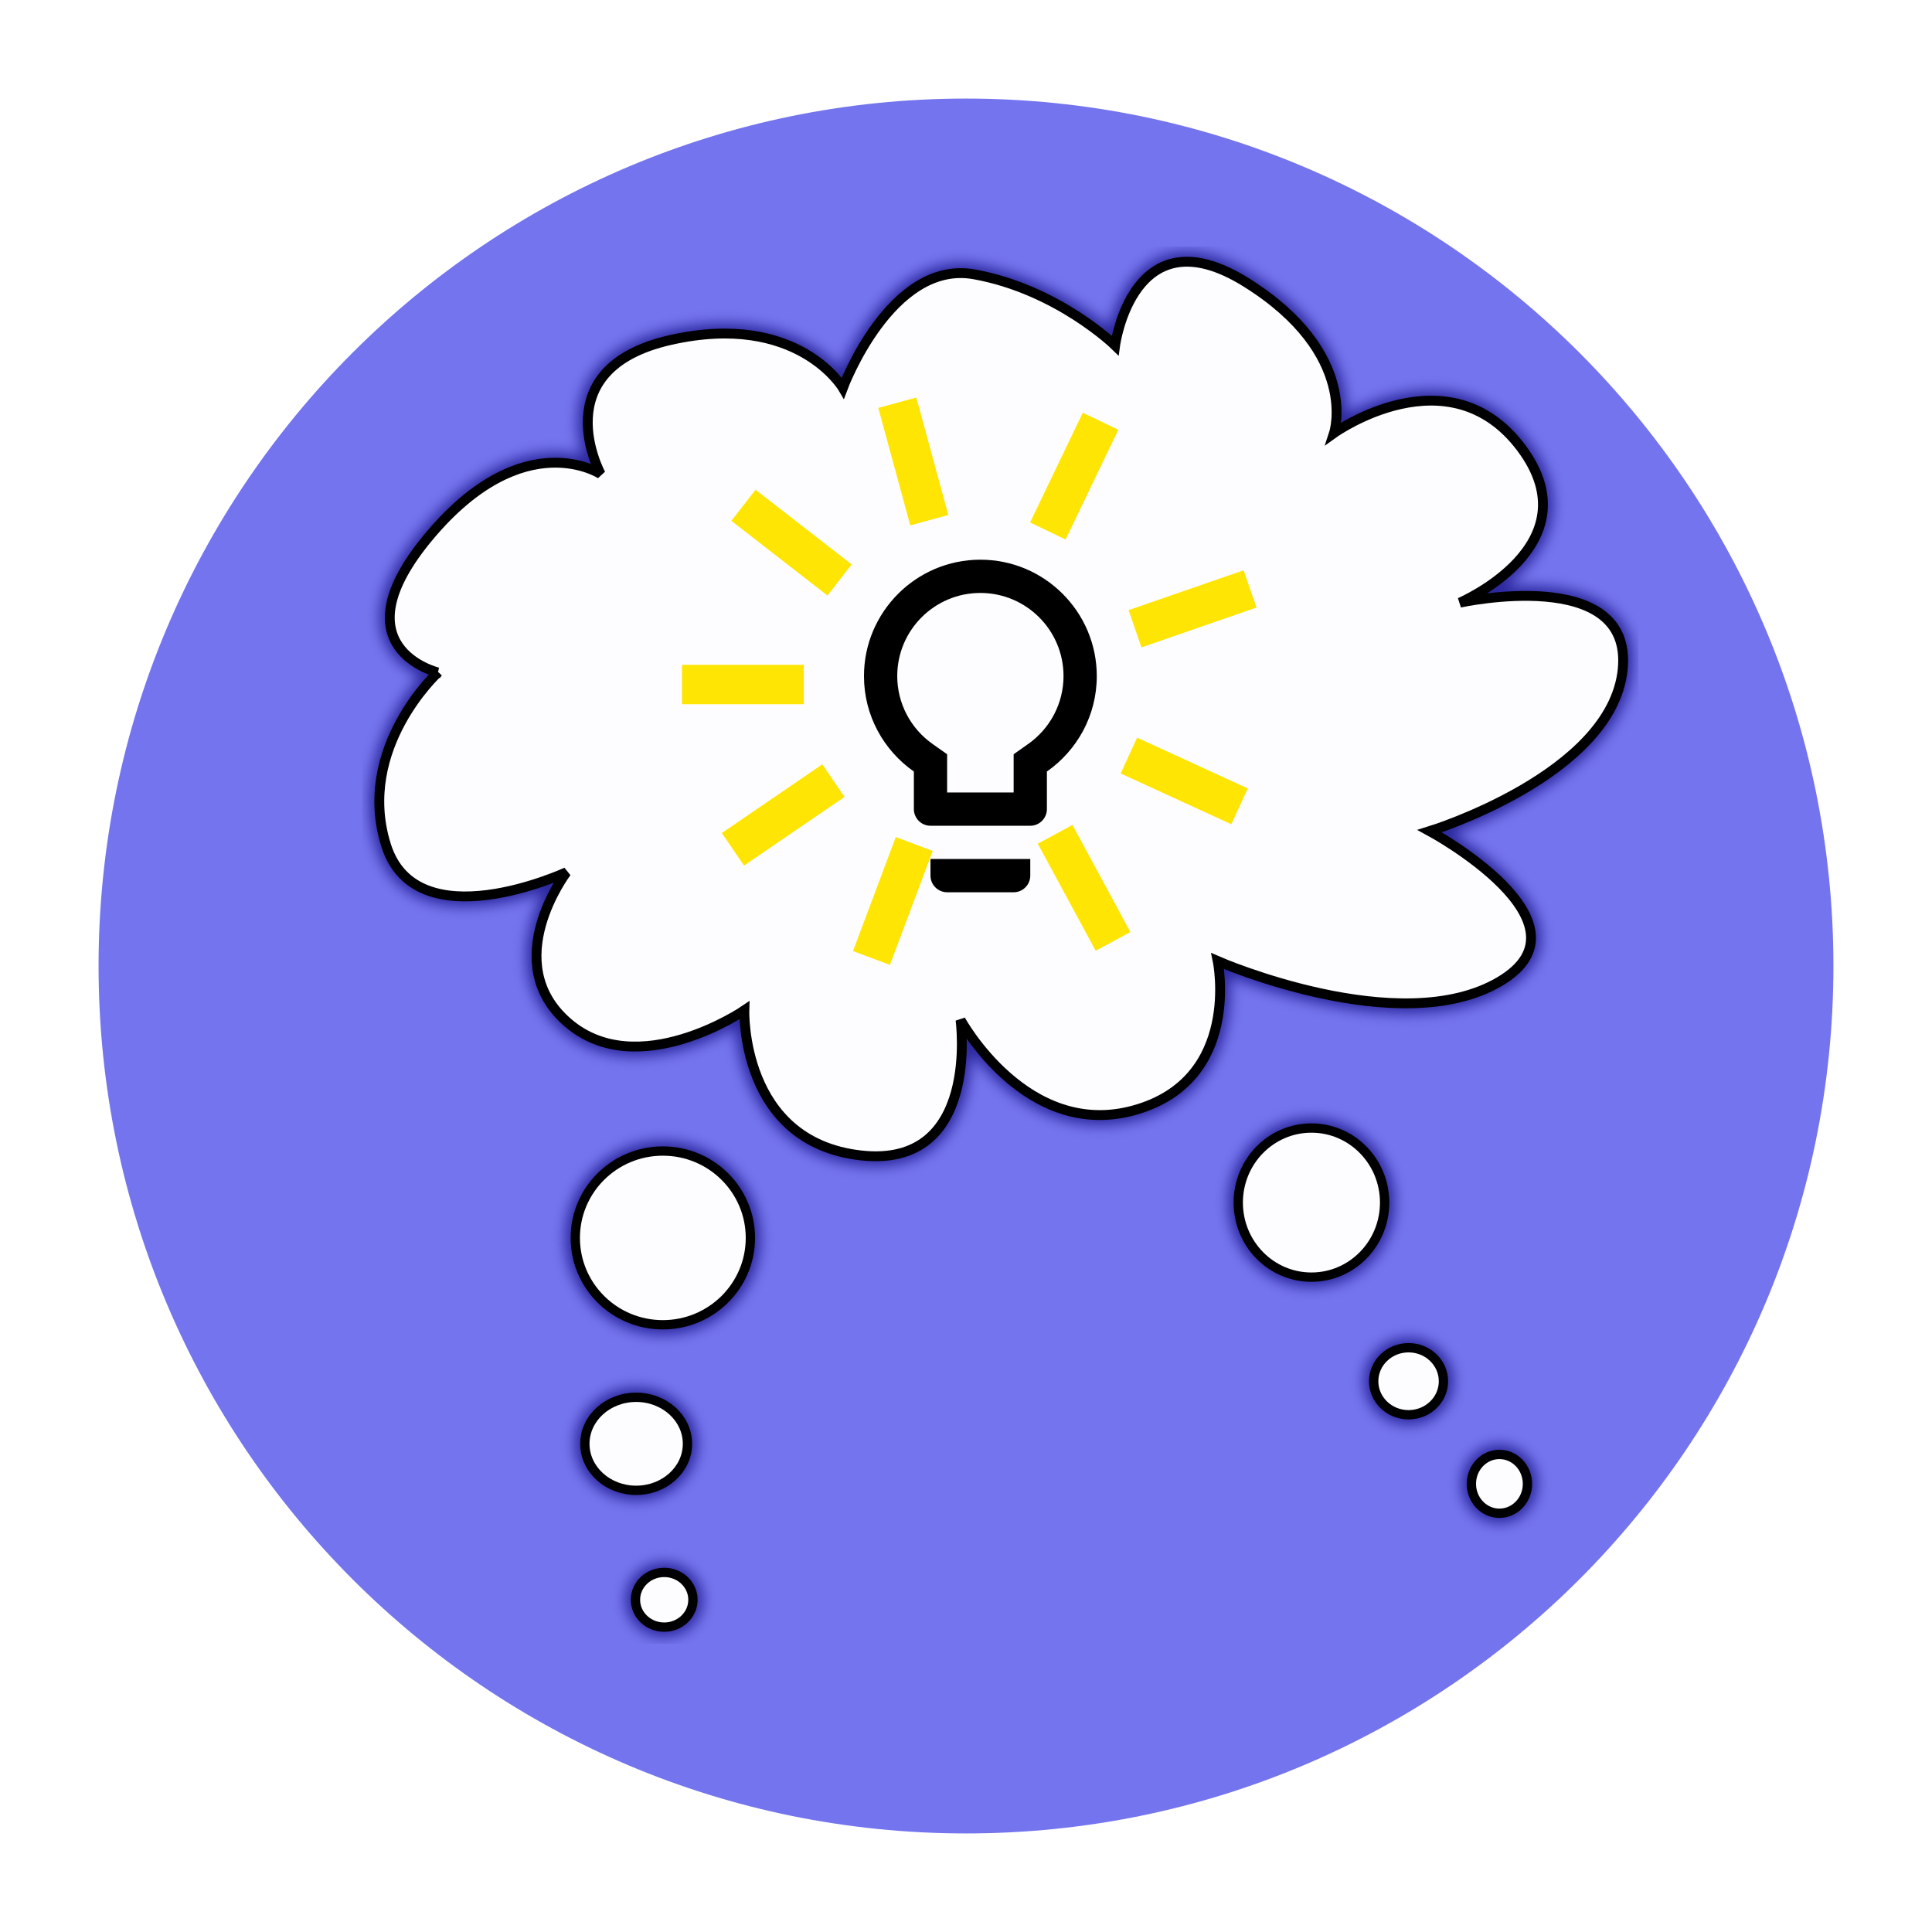
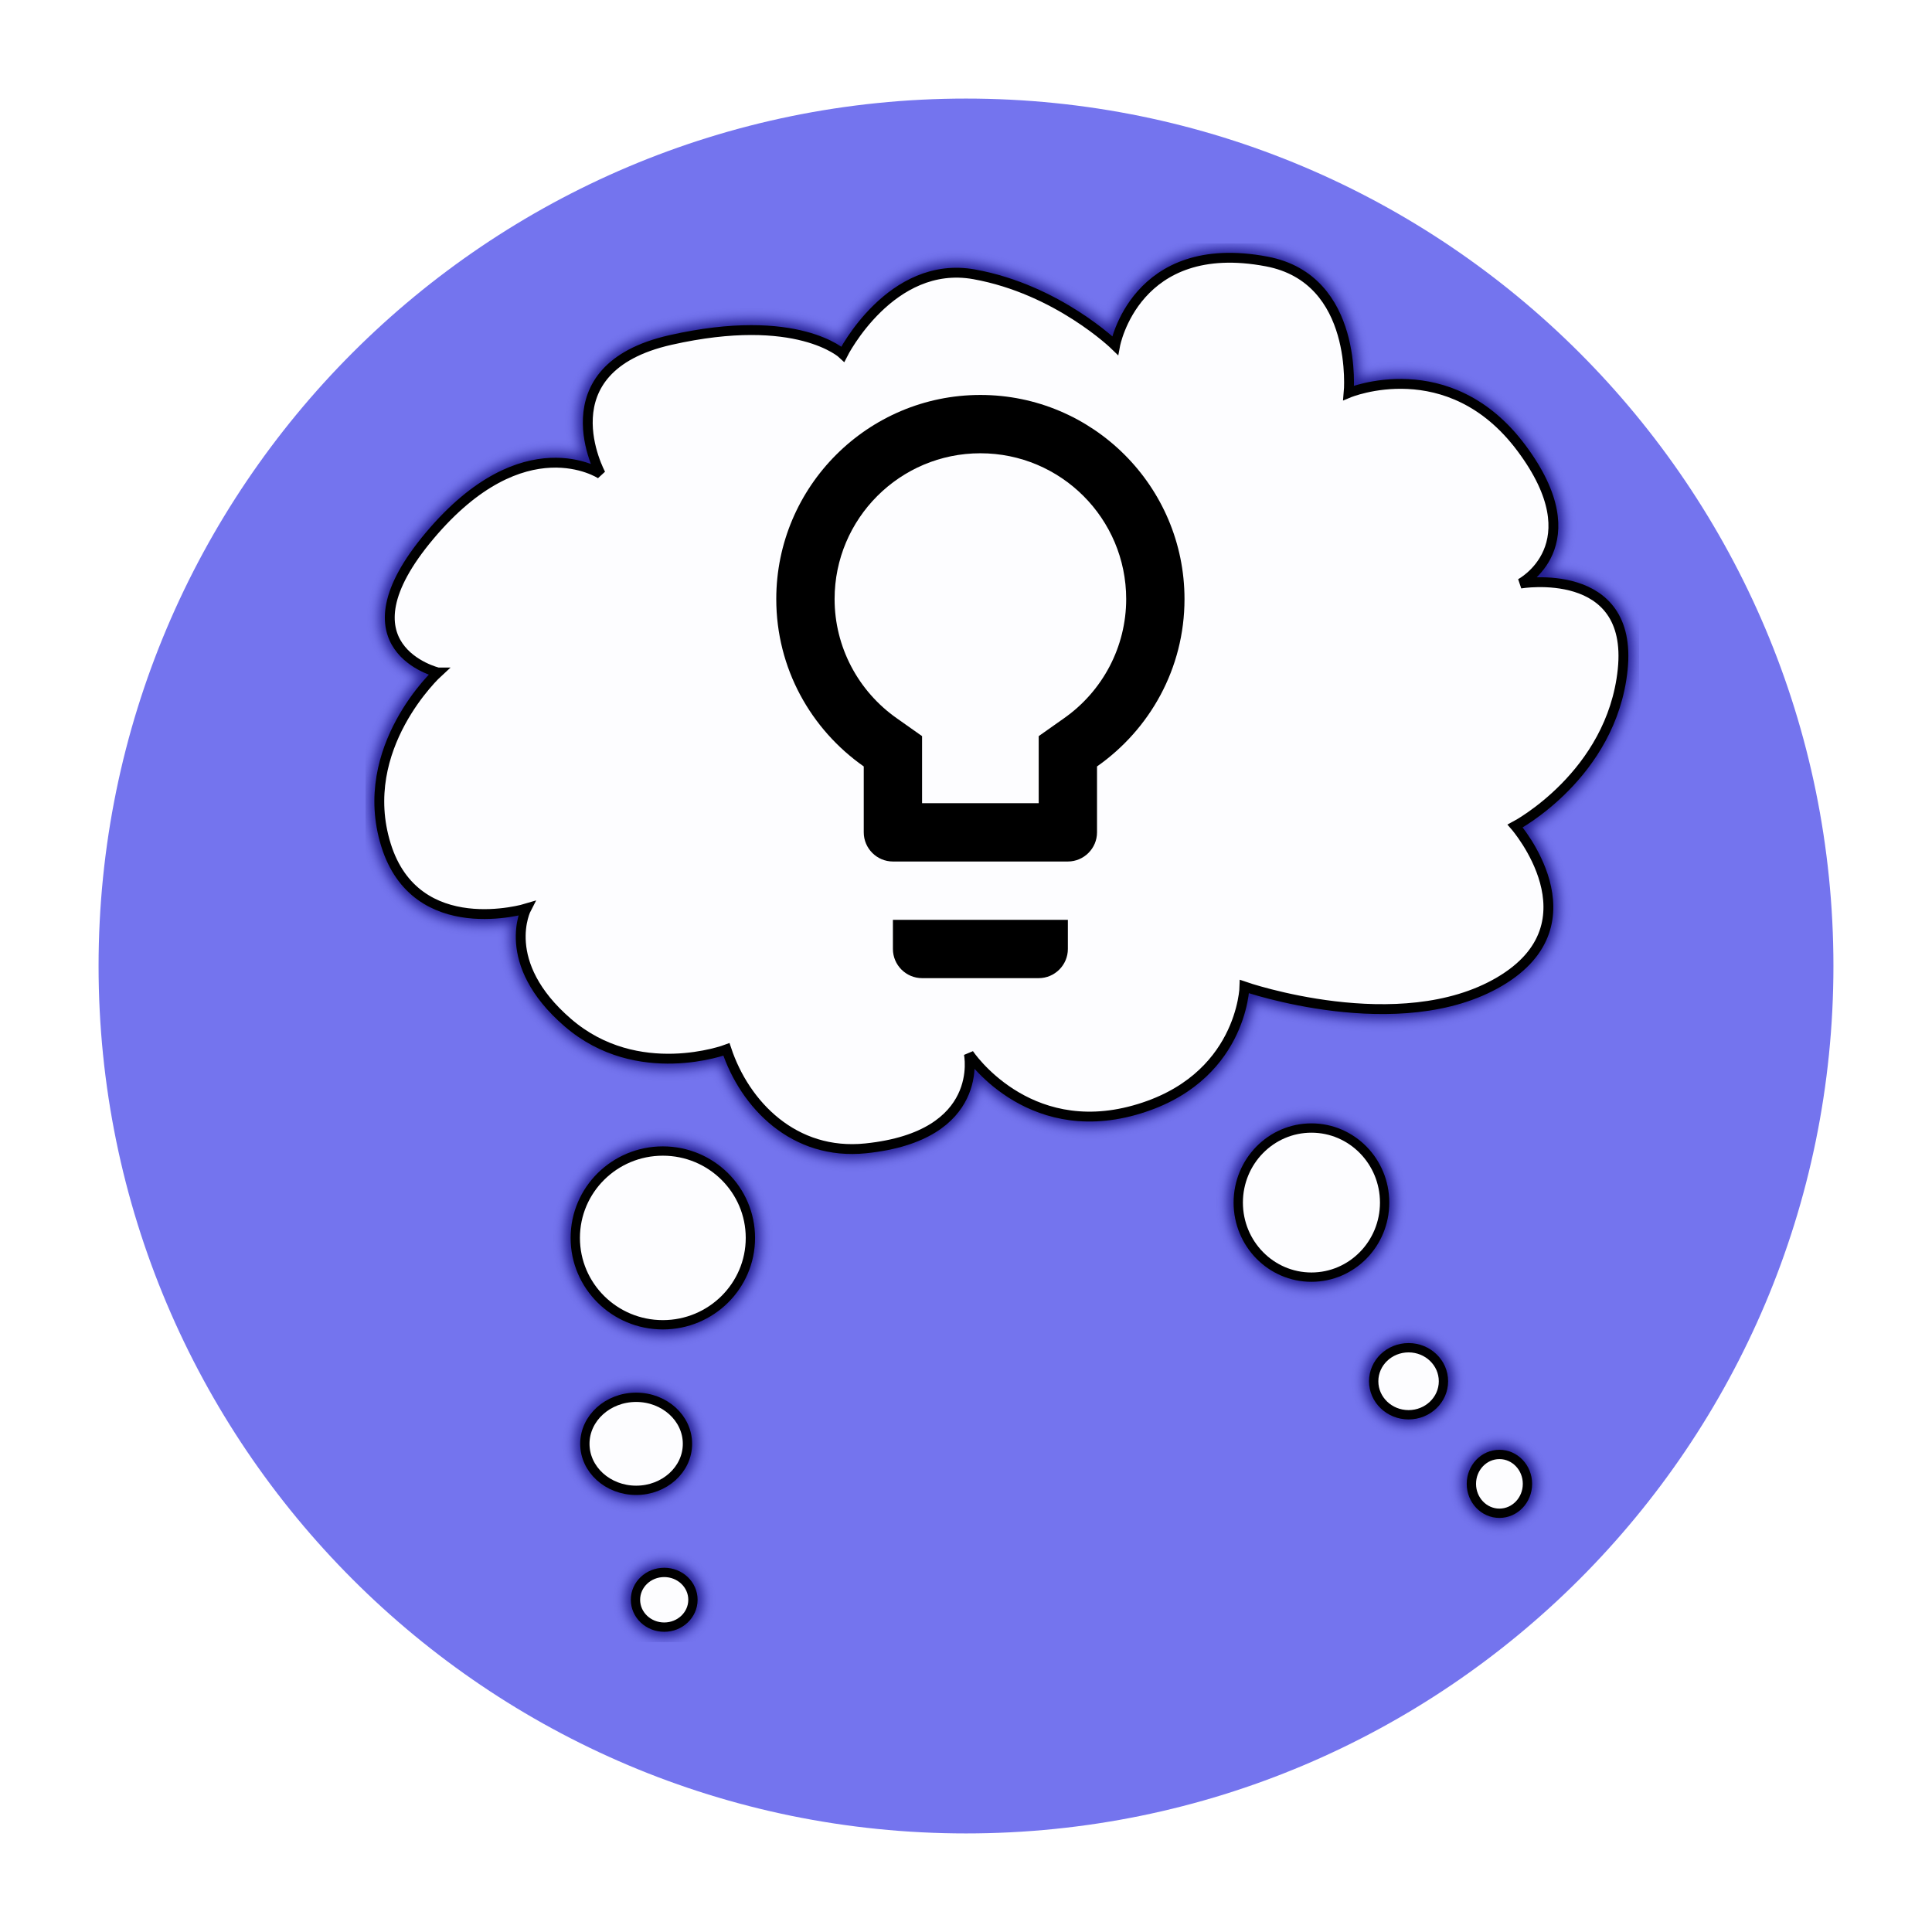
<svg xmlns="http://www.w3.org/2000/svg" version="1.1" id="svg2" width="196" height="196" viewBox="0 0 196 196">
  <defs id="defs6">
-     <filter style="color-interpolation-filters:sRGB" id="filter4623" x="-0.013" width="1.025" y="-0.011" height="1.023">
-       <feGaussianBlur stdDeviation="0.662" id="feGaussianBlur4625" />
+     <filter style="color-interpolation-filters:sRGB" id="filter4523" x="-0.011" width="1.023" y="-0.01" height="1.021">
+       <feGaussianBlur stdDeviation="0.597" id="feGaussianBlur4525" />
    </filter>
  </defs>
  <circle style="opacity:1;fill:#7474ee;fill-opacity:1;stroke:none;stroke-width:0.945;stroke-linecap:round;stroke-miterlimit:4;stroke-dasharray:none;stroke-dashoffset:0;stroke-opacity:1" id="path819" cx="98" cy="98" r="88" />
-   <g id="g4621" style="fill:none;stroke:#2b279d;stroke-width:2;stroke-miterlimit:4;stroke-dasharray:none;stroke-opacity:1;filter:url(#filter4623)" transform="translate(98.47244,97.52756)">
-     <path style="fill:none;fill-opacity:1;fill-rule:evenodd;stroke:#2b279d;stroke-width:2;stroke-linecap:butt;stroke-linejoin:miter;stroke-miterlimit:4;stroke-dasharray:none;stroke-opacity:1" d="m -54.047,-29.308 c 0,0 -10.409,-2.498 -0.833,-13.879 9.577,-11.381 17.349,-6.246 17.349,-6.246 0,0 -5.829,-10.687 7.078,-13.602 12.908,-2.915 17.488,4.858 17.488,4.858 0,0 4.858,-13.046 13.324,-11.52 8.466,1.527 14.296,7.217 14.296,7.217 0,0 1.804,-13.602 13.324,-6.384 11.52,7.217 8.883,15.267 8.883,15.267 0,0 11.658,-8.327 19.014,1.527 7.356,9.854 -6.246,15.683 -6.246,15.683 0,0 17.626,-3.886 16.516,6.801 -1.11,10.687 -19.57,16.377 -19.57,16.377 0,0 17.21,9.299 7.078,15.267 -10.132,5.968 -28.591,-2.082 -28.591,-2.082 0,0 2.498,12.075 -8.466,15.128 C 5.634,18.159 -1.028,5.945 -1.028,5.945 c 0,0 2.082,15.128 -10.132,13.74 -12.214,-1.388 -11.797,-14.712 -11.797,-14.712 0,0 -10.826,7.356 -17.904,1.249 -7.078,-6.107 -0.139,-15.267 -0.139,-15.267 0,0 -15.267,7.078 -18.32,-2.776 -3.053,-9.854 5.274,-17.488 5.274,-17.488 z" id="path4607" />
-     <ellipse style="opacity:1;fill:none;fill-opacity:1;stroke:#2b279d;stroke-width:2;stroke-linecap:round;stroke-miterlimit:4;stroke-dasharray:none;stroke-dashoffset:0;stroke-opacity:1" id="ellipse4609" cx="34.572" cy="24.474" rx="7.425" ry="7.564" />
-     <ellipse style="opacity:1;fill:none;fill-opacity:1;stroke:#2b279d;stroke-width:2;stroke-linecap:round;stroke-miterlimit:4;stroke-dasharray:none;stroke-dashoffset:0;stroke-opacity:1" id="ellipse4611" cx="44.426" cy="42.599" rx="3.539" ry="3.4" />
-     <ellipse style="opacity:1;fill:none;fill-opacity:1;stroke:#2b279d;stroke-width:2;stroke-linecap:round;stroke-miterlimit:4;stroke-dasharray:none;stroke-dashoffset:0;stroke-opacity:1" id="ellipse4613" cx="-31.228" cy="28.057" rx="8.883" ry="8.813" />
-     <ellipse style="opacity:1;fill:none;fill-opacity:1;stroke:#2b279d;stroke-width:2;stroke-linecap:round;stroke-miterlimit:4;stroke-dasharray:none;stroke-dashoffset:0;stroke-opacity:1" id="ellipse4615" cx="-33.934" cy="48.946" rx="5.205" ry="4.719" />
-     <ellipse style="opacity:1;fill:none;fill-opacity:1;stroke:#2b279d;stroke-width:2;stroke-linecap:round;stroke-miterlimit:4;stroke-dasharray:none;stroke-dashoffset:0;stroke-opacity:1" id="ellipse4617" cx="-31.089" cy="64.768" rx="2.915" ry="2.776" />
-     <ellipse style="opacity:1;fill:none;fill-opacity:1;stroke:#2b279d;stroke-width:2;stroke-linecap:round;stroke-miterlimit:4;stroke-dasharray:none;stroke-dashoffset:0;stroke-opacity:1" id="ellipse4619" cx="53.643" cy="53.008" rx="2.845" ry="2.984" />
+   <g transform="translate(98.47244,97.52756)" id="g4517" style="fill:none;fill-opacity:1;stroke:#221d90;stroke-width:2;stroke-miterlimit:4;stroke-dasharray:none;stroke-opacity:1;filter:url(#filter4523)">
+     <path style="fill:none;fill-opacity:1;fill-rule:evenodd;stroke:#221d90;stroke-width:2;stroke-linecap:butt;stroke-linejoin:miter;stroke-miterlimit:4;stroke-dasharray:none;stroke-opacity:1" d="m -54.047,-29.308 c 0,0 -10.409,-2.498 -0.833,-13.879 9.577,-11.381 17.349,-6.246 17.349,-6.246 0,0 -5.829,-10.687 7.078,-13.602 12.908,-2.915 17.488,1.431 17.488,1.431 0,0 4.858,-9.62 13.324,-8.093 8.466,1.527 14.296,7.217 14.296,7.217 0,0 2.039,-11.059 15.393,-8.518 9.386,1.786 8.301,13.327 8.301,13.327 0,0 10.171,-4.254 17.527,5.6 7.356,9.854 -0.103,13.744 -0.103,13.744 0,0 11.484,-1.946 10.374,8.74 -1.11,10.687 -10.905,15.86 -10.905,15.86 0,0 8.546,9.816 -1.586,15.784 -10.132,5.968 -25.875,0.504 -25.875,0.504 0,0 -0.217,9.489 -11.182,12.542 C 5.634,18.159 -0.184,9.387 -0.184,9.387 c 0,0 1.77,8.316 -10.456,9.584 -7.278,0.755 -12.266,-4.423 -14.135,-10.036 0,0 -9.007,3.395 -16.086,-2.712 -7.078,-6.107 -4.212,-11.582 -4.212,-11.582 0,0 -11.194,3.393 -14.247,-6.461 -3.053,-9.854 5.274,-17.488 5.274,-17.488 z" id="path4503" />
+     <ellipse style="opacity:1;fill:none;fill-opacity:1;stroke:#221d90;stroke-width:2;stroke-linecap:round;stroke-miterlimit:4;stroke-dasharray:none;stroke-dashoffset:0;stroke-opacity:1" id="ellipse4505" cx="34.572" cy="24.474" rx="7.425" ry="7.564" />
+     <ellipse style="opacity:1;fill:none;fill-opacity:1;stroke:#221d90;stroke-width:2;stroke-linecap:round;stroke-miterlimit:4;stroke-dasharray:none;stroke-dashoffset:0;stroke-opacity:1" id="ellipse4507" cx="44.426" cy="42.599" rx="3.539" ry="3.4" />
+     <ellipse style="opacity:1;fill:none;fill-opacity:1;stroke:#221d90;stroke-width:2;stroke-linecap:round;stroke-miterlimit:4;stroke-dasharray:none;stroke-dashoffset:0;stroke-opacity:1" id="ellipse4509" cx="-31.228" cy="28.057" rx="8.883" ry="8.813" />
+     <ellipse style="opacity:1;fill:none;fill-opacity:1;stroke:#221d90;stroke-width:2;stroke-linecap:round;stroke-miterlimit:4;stroke-dasharray:none;stroke-dashoffset:0;stroke-opacity:1" id="ellipse4511" cx="-33.934" cy="48.946" rx="5.205" ry="4.719" />
+     <ellipse style="opacity:1;fill:none;fill-opacity:1;stroke:#221d90;stroke-width:2;stroke-linecap:round;stroke-miterlimit:4;stroke-dasharray:none;stroke-dashoffset:0;stroke-opacity:1" id="ellipse4513" cx="-31.089" cy="64.768" rx="2.915" ry="2.776" />
+     <ellipse style="opacity:1;fill:none;fill-opacity:1;stroke:#221d90;stroke-width:2;stroke-linecap:round;stroke-miterlimit:4;stroke-dasharray:none;stroke-dashoffset:0;stroke-opacity:1" id="ellipse4515" cx="53.643" cy="53.008" rx="2.845" ry="2.984" />
  </g>
  <g id="g4605" transform="translate(98.47244,97.52756)">
-     <path id="path4483" d="m -54.047,-29.308 c 0,0 -10.409,-2.498 -0.833,-13.879 9.577,-11.381 17.349,-6.246 17.349,-6.246 0,0 -5.829,-10.687 7.078,-13.602 12.908,-2.915 17.488,4.858 17.488,4.858 0,0 4.858,-13.046 13.324,-11.52 8.466,1.527 14.296,7.217 14.296,7.217 0,0 1.804,-13.602 13.324,-6.384 11.52,7.217 8.883,15.267 8.883,15.267 0,0 11.658,-8.327 19.014,1.527 7.356,9.854 -6.246,15.683 -6.246,15.683 0,0 17.626,-3.886 16.516,6.801 -1.11,10.687 -19.57,16.377 -19.57,16.377 0,0 17.21,9.299 7.078,15.267 -10.132,5.968 -28.591,-2.082 -28.591,-2.082 0,0 2.498,12.075 -8.466,15.128 C 5.634,18.159 -1.028,5.945 -1.028,5.945 c 0,0 2.082,15.128 -10.132,13.74 -12.214,-1.388 -11.797,-14.712 -11.797,-14.712 0,0 -10.826,7.356 -17.904,1.249 -7.078,-6.107 -0.139,-15.267 -0.139,-15.267 0,0 -15.267,7.078 -18.32,-2.776 -3.053,-9.854 5.274,-17.488 5.274,-17.488 z" style="fill:#fdfdff;fill-opacity:1;fill-rule:evenodd;stroke:#000000;stroke-width:1px;stroke-linecap:butt;stroke-linejoin:miter;stroke-opacity:1" />
+     <path id="path4483" d="m -54.047,-29.308 c 0,0 -10.409,-2.498 -0.833,-13.879 9.577,-11.381 17.349,-6.246 17.349,-6.246 0,0 -5.829,-10.687 7.078,-13.602 12.908,-2.915 17.488,1.431 17.488,1.431 0,0 4.858,-9.62 13.324,-8.093 8.466,1.527 14.296,7.217 14.296,7.217 0,0 2.039,-11.059 15.393,-8.518 9.386,1.786 8.301,13.327 8.301,13.327 0,0 10.171,-4.254 17.527,5.6 7.356,9.854 -0.103,13.744 -0.103,13.744 0,0 11.484,-1.946 10.374,8.74 -1.11,10.687 -10.905,15.86 -10.905,15.86 0,0 8.546,9.816 -1.586,15.784 -10.132,5.968 -25.875,0.504 -25.875,0.504 0,0 -0.217,9.489 -11.182,12.542 C 5.634,18.159 -0.184,9.387 -0.184,9.387 c 0,0 1.77,8.316 -10.456,9.584 -7.278,0.755 -12.266,-4.423 -14.135,-10.036 0,0 -9.007,3.395 -16.086,-2.712 -7.078,-6.107 -4.212,-11.582 -4.212,-11.582 0,0 -11.194,3.393 -14.247,-6.461 -3.053,-9.854 5.274,-17.488 5.274,-17.488 z" style="fill:#fdfdff;fill-opacity:1;fill-rule:evenodd;stroke:#000000;stroke-width:1px;stroke-linecap:butt;stroke-linejoin:miter;stroke-opacity:1" />
    <ellipse ry="7.564" rx="7.425" cy="24.474" cx="34.572" id="path4485" style="opacity:1;fill:#fdfdff;fill-opacity:1;stroke:#000000;stroke-width:0.945;stroke-linecap:round;stroke-miterlimit:4;stroke-dasharray:none;stroke-dashoffset:0;stroke-opacity:1" />
    <ellipse ry="3.4" rx="3.539" cy="42.599" cx="44.426" id="path4487" style="opacity:1;fill:#fdfdff;fill-opacity:1;stroke:#000000;stroke-width:0.945;stroke-linecap:round;stroke-miterlimit:4;stroke-dasharray:none;stroke-dashoffset:0;stroke-opacity:1" />
    <ellipse ry="8.813" rx="8.883" cy="28.057" cx="-31.228" id="path4489" style="opacity:1;fill:#fdfdff;fill-opacity:1;stroke:#000000;stroke-width:0.945;stroke-linecap:round;stroke-miterlimit:4;stroke-dasharray:none;stroke-dashoffset:0;stroke-opacity:1" />
    <ellipse ry="4.719" rx="5.205" cy="48.946" cx="-33.934" id="path4491" style="opacity:1;fill:#fdfdff;fill-opacity:1;stroke:#000000;stroke-width:0.945;stroke-linecap:round;stroke-miterlimit:4;stroke-dasharray:none;stroke-dashoffset:0;stroke-opacity:1" />
    <ellipse ry="2.776" rx="2.915" cy="64.768" cx="-31.089" id="path4493" style="opacity:1;fill:#fdfdff;fill-opacity:1;stroke:#000000;stroke-width:0.945;stroke-linecap:round;stroke-miterlimit:4;stroke-dasharray:none;stroke-dashoffset:0;stroke-opacity:1" />
    <ellipse ry="2.984" rx="2.845" cy="53.008" cx="53.643" id="path4495" style="opacity:1;fill:#fdfdff;fill-opacity:1;stroke:#000000;stroke-width:0.945;stroke-linecap:round;stroke-miterlimit:4;stroke-dasharray:none;stroke-dashoffset:0;stroke-opacity:1" />
  </g>
-   <path d="m 94.398,88.833 c 0,0.928 0.759,1.687 1.687,1.687 h 6.748 c 0.928,0 1.687,-0.759 1.687,-1.687 V 87.146 H 94.398 Z M 99.459,56.78 c -6.512,0 -11.809,5.297 -11.809,11.809 0,4.015 2.008,7.541 5.061,9.683 v 3.813 c 0,0.928 0.759,1.687 1.687,1.687 H 104.52 c 0.928,0 1.687,-0.759 1.687,-1.687 v -3.813 c 3.054,-2.143 5.061,-5.668 5.061,-9.683 0,-6.512 -5.297,-11.809 -11.809,-11.809 z m 4.808,18.726 -1.434,1.012 v 3.88 h -6.748 v -3.88 l -1.434,-1.012 c -2.277,-1.586 -3.627,-4.167 -3.627,-6.917 0,-4.656 3.779,-8.435 8.435,-8.435 4.656,0 8.435,3.779 8.435,8.435 0,2.75 -1.35,5.331 -3.627,6.917 z" id="path14" style="stroke-width:1.687" />
-   <path style="fill:none;fill-rule:evenodd;stroke:#ffe503;stroke-width:4;stroke-linecap:butt;stroke-linejoin:miter;stroke-miterlimit:4;stroke-dasharray:none;stroke-opacity:1" d="M 81.54,69.444 H 69.187" id="path4580" />
-   <path id="path4582" d="M 85.176,58.84 75.423,51.26" style="fill:none;fill-rule:evenodd;stroke:#ffe503;stroke-width:4;stroke-linecap:butt;stroke-linejoin:miter;stroke-miterlimit:4;stroke-dasharray:none;stroke-opacity:1" />
-   <path style="fill:none;fill-rule:evenodd;stroke:#ffe503;stroke-width:4;stroke-linecap:butt;stroke-linejoin:miter;stroke-miterlimit:4;stroke-dasharray:none;stroke-opacity:1" d="M 94.277,52.772 91.03,40.854" id="path4584" />
-   <path id="path4586" d="m 106.303,53.869 5.35,-11.134" style="fill:none;fill-rule:evenodd;stroke:#ffe503;stroke-width:4;stroke-linecap:butt;stroke-linejoin:miter;stroke-miterlimit:4;stroke-dasharray:none;stroke-opacity:1" />
-   <path style="fill:none;fill-rule:evenodd;stroke:#ffe503;stroke-width:4;stroke-linecap:butt;stroke-linejoin:miter;stroke-miterlimit:4;stroke-dasharray:none;stroke-opacity:1" d="m 115.147,63.788 11.672,-4.043" id="path4588" />
-   <path id="path4590" d="m 114.524,76.651 11.227,5.152" style="fill:none;fill-rule:evenodd;stroke:#ffe503;stroke-width:4;stroke-linecap:butt;stroke-linejoin:miter;stroke-miterlimit:4;stroke-dasharray:none;stroke-opacity:1" />
-   <path style="fill:none;fill-rule:evenodd;stroke:#ffe503;stroke-width:4;stroke-linecap:butt;stroke-linejoin:miter;stroke-miterlimit:4;stroke-dasharray:none;stroke-opacity:1" d="m 107.041,84.642 5.877,10.865" id="path4592" />
-   <path id="path4594" d="M 92.75,85.622 88.411,97.188" style="fill:none;fill-rule:evenodd;stroke:#ffe503;stroke-width:4;stroke-linecap:butt;stroke-linejoin:miter;stroke-miterlimit:4;stroke-dasharray:none;stroke-opacity:1" />
-   <path style="fill:none;fill-rule:evenodd;stroke:#ffe503;stroke-width:4;stroke-linecap:butt;stroke-linejoin:miter;stroke-miterlimit:4;stroke-dasharray:none;stroke-opacity:1" d="M 84.553,79.194 74.355,86.163" id="path4596" />
+   <path d="m 90.585,96.274 c 0,1.627 1.331,2.958 2.958,2.958 h 11.833 c 1.627,0 2.958,-1.331 2.958,-2.958 V 93.316 H 90.585 Z M 99.459,40.068 c -11.419,0 -20.707,9.289 -20.707,20.707 0,7.041 3.52,13.223 8.875,16.98 v 6.686 c 0,1.627 1.331,2.958 2.958,2.958 h 17.749 c 1.627,0 2.958,-1.331 2.958,-2.958 v -6.686 c 5.354,-3.757 8.875,-9.94 8.875,-16.98 0,-11.419 -9.289,-20.707 -20.707,-20.707 z m 8.431,32.836 -2.514,1.775 v 6.804 H 93.543 v -6.804 l -2.514,-1.775 c -3.994,-2.781 -6.36,-7.307 -6.36,-12.129 0,-8.165 6.626,-14.791 14.791,-14.791 8.165,0 14.791,6.626 14.791,14.791 0,4.822 -2.367,9.348 -6.36,12.129 z" id="path14" style="stroke-width:2.958" />
</svg>
